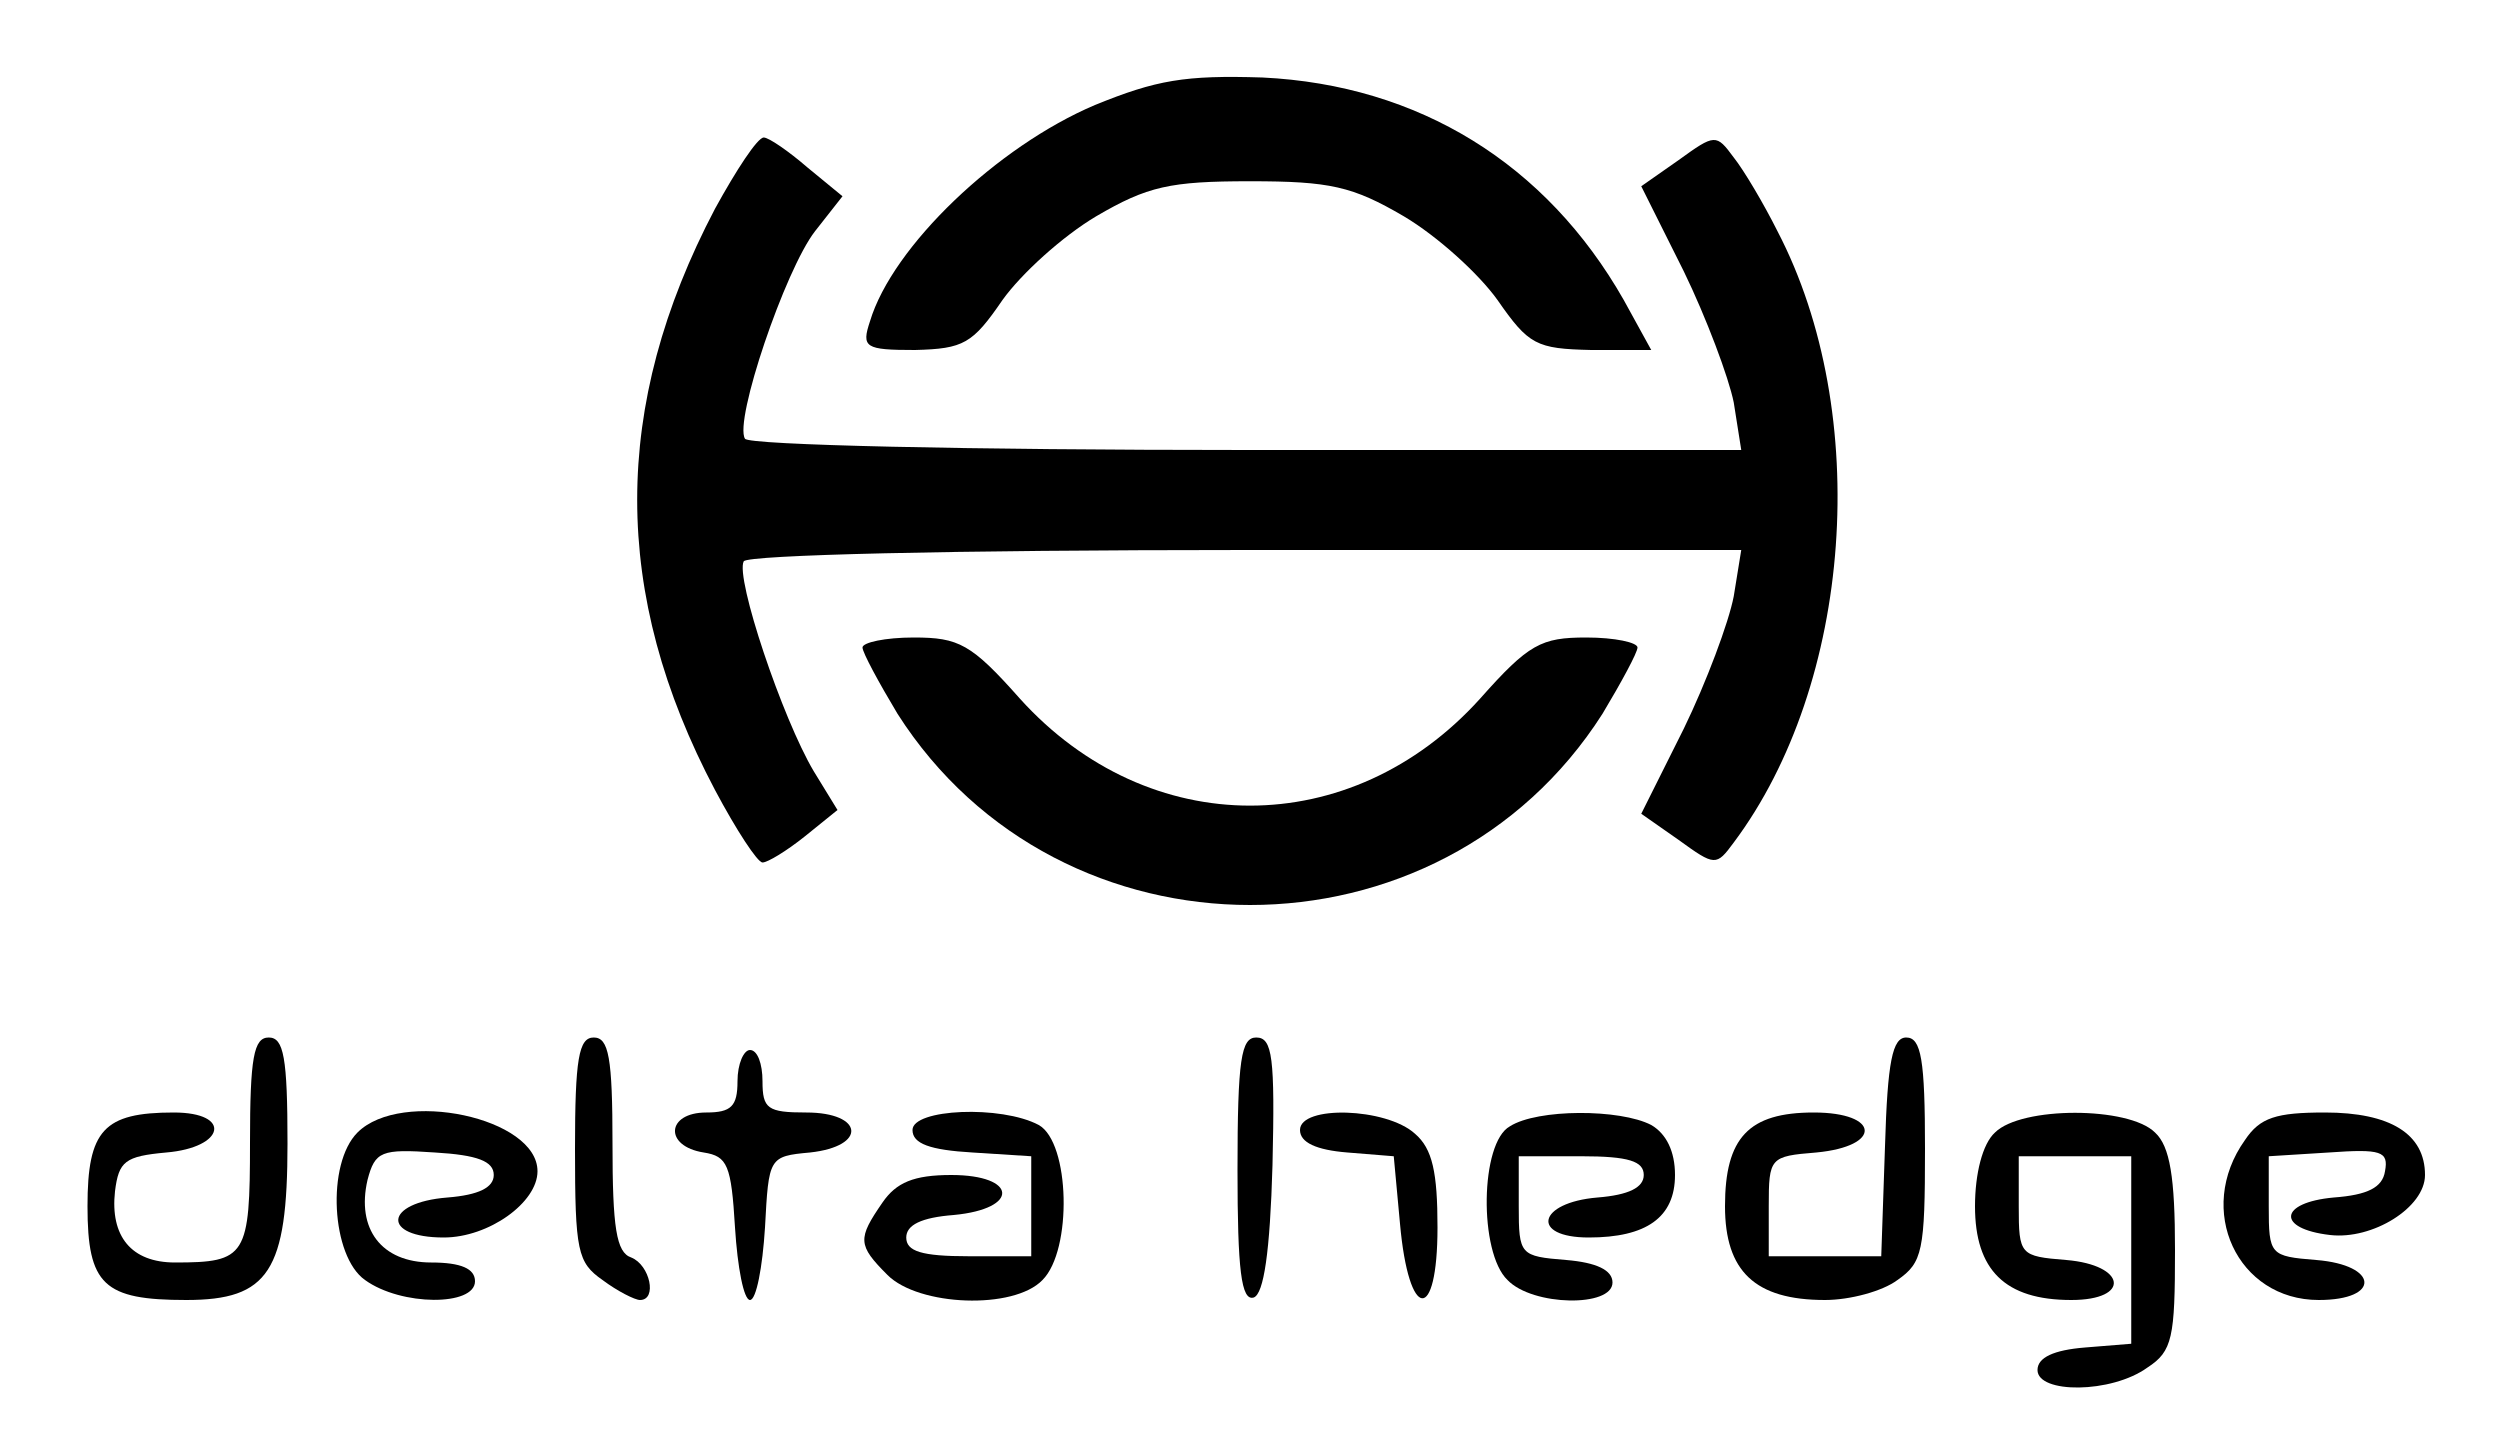
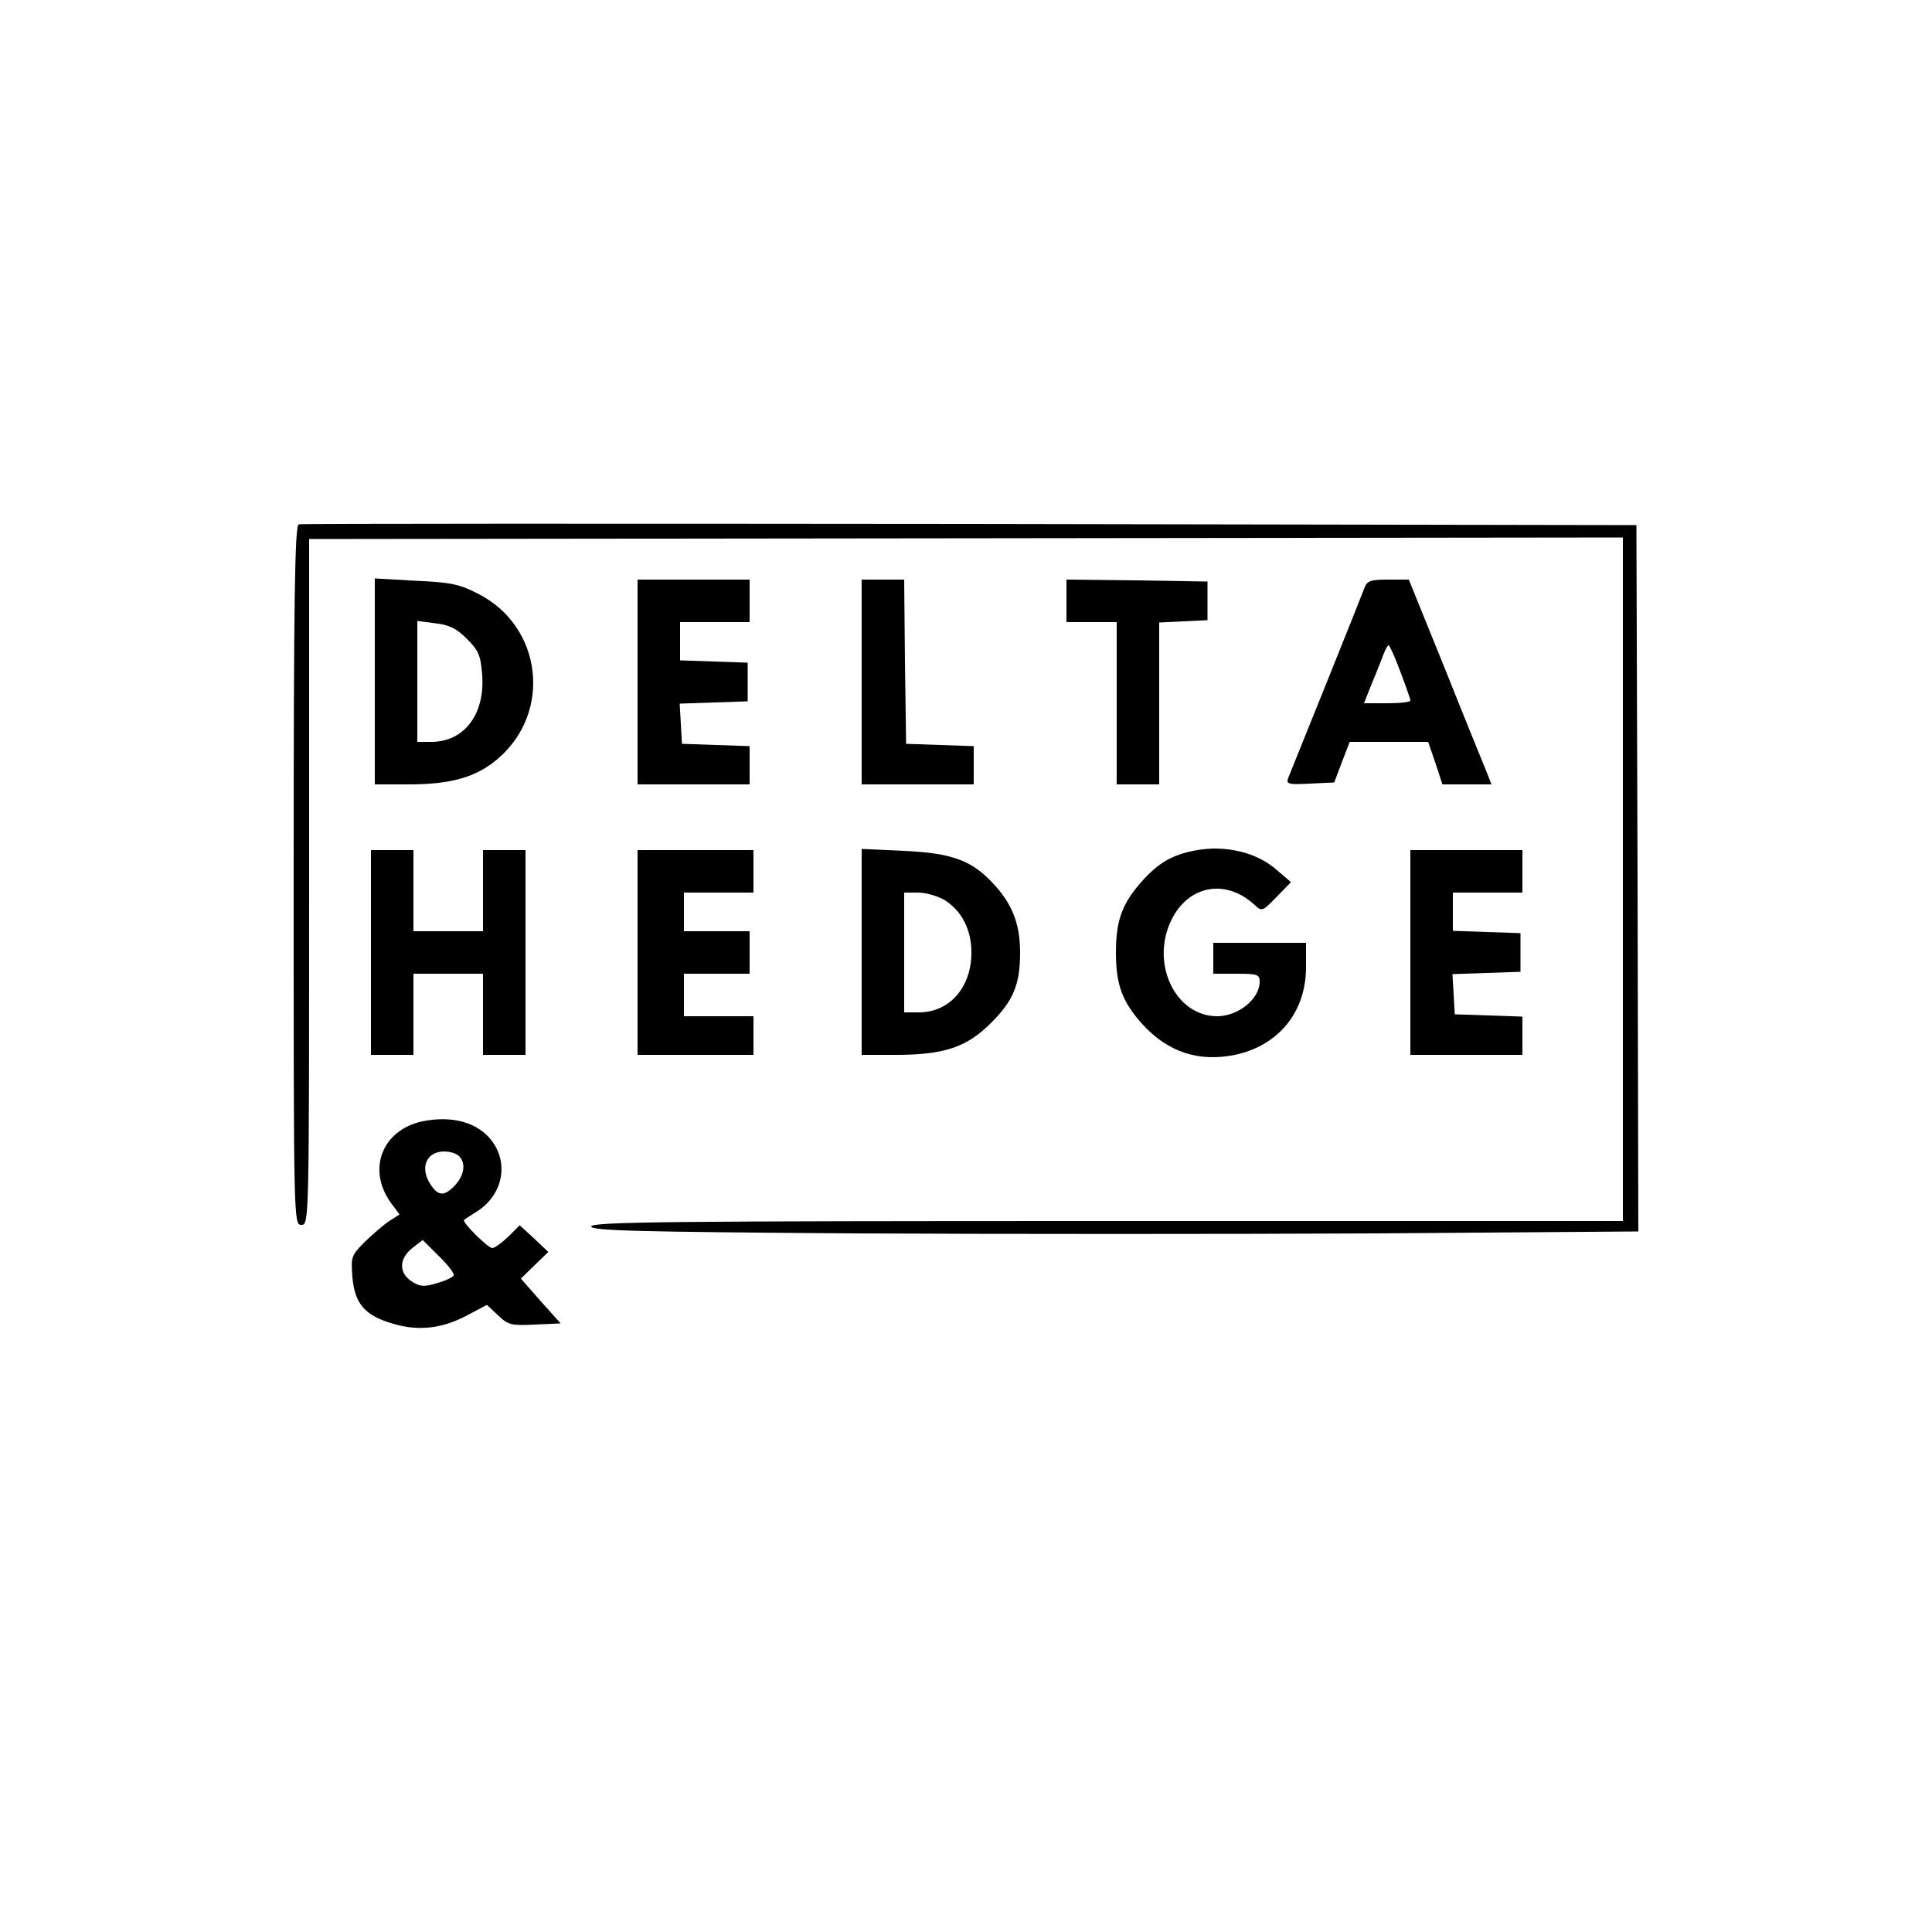
- <svg xmlns="http://www.w3.org/2000/svg" version="1.0" width="200pt" height="115pt" viewBox="0 0 200 115" preserveAspectRatio="xMidYMid meet">
-   <g transform="translate(0,115) scale(0.1,-0.1)" fill="#000000" stroke="none">
-     <path d="M876 1066 c-78 -33 -162 -113 -180 -173 -7 -21 -4 -23 36 -23 39 1 46 5 70 40 15 21 48 51 75 67 41 24 59 28 123 28 64 0 82 -4 123 -28 27 -16 60 -46 75 -67 25 -36 31 -39 75 -40 l48 0 -22 40 c-62 109 -164 172 -289 178 -62 2 -85 -2 -134 -22z" />
-     <path d="M572 983 c-83 -158 -83 -308 0 -465 17 -32 34 -58 38 -58 4 0 19 9 34 21 l26 21 -19 31 c-25 42 -63 155 -56 168 4 5 163 9 402 9 l396 0 -6 -37 c-4 -21 -22 -69 -40 -106 l-34 -68 30 -21 c29 -21 30 -21 44 -2 95 127 111 343 35 489 -11 22 -27 49 -35 59 -14 19 -15 19 -44 -2 l-30 -21 34 -68 c18 -37 36 -85 40 -105 l6 -38 -396 0 c-224 0 -398 4 -401 9 -9 14 32 135 56 166 l22 28 -28 23 c-15 13 -31 24 -35 24 -5 0 -22 -26 -39 -57z" />
-     <path d="M690 632 c0 -4 13 -28 28 -53 130 -204 434 -204 564 0 15 25 28 49 28 53 0 4 -18 8 -41 8 -36 0 -46 -5 -85 -49 -103 -114 -265 -114 -368 0 -39 44 -49 49 -85 49 -23 0 -41 -4 -41 -8z" />
-     <path d="M200 236 c0 -91 -3 -96 -60 -96 -35 0 -52 21 -48 57 3 24 8 28 41 31 47 4 53 32 6 32 -56 0 -69 -14 -69 -75 0 -63 13 -75 79 -75 66 0 81 23 81 125 0 69 -3 85 -15 85 -12 0 -15 -16 -15 -84z" />
-     <path d="M460 231 c0 -82 2 -91 22 -105 12 -9 26 -16 30 -16 14 0 8 28 -7 34 -12 4 -15 24 -15 91 0 69 -3 85 -15 85 -12 0 -15 -17 -15 -89z" />
-     <path d="M990 214 c0 -80 3 -105 13 -102 8 3 13 36 15 106 2 86 0 102 -13 102 -12 0 -15 -17 -15 -106z" />
-     <path d="M1508 233 l-3 -88 -45 0 -45 0 0 40 c0 39 1 40 38 43 53 5 51 32 -2 32 -52 0 -71 -20 -71 -75 0 -52 24 -75 80 -75 20 0 46 7 58 16 20 14 22 23 22 105 0 71 -3 89 -15 89 -11 0 -15 -19 -17 -87z" />
-     <path d="M590 285 c0 -20 -5 -25 -25 -25 -32 0 -34 -27 -2 -32 19 -3 22 -10 25 -60 2 -32 7 -58 12 -58 5 0 10 26 12 58 3 56 3 57 36 60 46 5 43 32 -3 32 -31 0 -35 3 -35 25 0 14 -4 25 -10 25 -5 0 -10 -11 -10 -25z" />
-     <path d="M286 244 c-25 -25 -21 -99 6 -118 29 -21 88 -21 88 -1 0 10 -11 15 -35 15 -40 0 -60 27 -51 66 6 23 11 25 54 22 34 -2 47 -7 47 -18 0 -10 -12 -16 -37 -18 -51 -4 -53 -32 -3 -32 36 0 75 28 75 53 0 43 -109 66 -144 31z" />
-     <path d="M730 246 c0 -11 14 -16 48 -18 l47 -3 0 -40 0 -40 -50 0 c-38 0 -50 4 -50 15 0 10 12 16 38 18 53 5 51 32 -2 32 -30 0 -44 -6 -55 -22 -20 -29 -20 -34 4 -58 25 -25 101 -28 124 -4 24 24 22 110 -3 124 -30 16 -101 13 -101 -4z" />
-     <path d="M1040 246 c0 -10 13 -16 38 -18 l37 -3 5 -54 c7 -78 30 -80 30 -3 0 44 -4 63 -18 75 -23 21 -92 23 -92 3z" />
-     <path d="M1208 249 c-24 -13 -25 -101 -2 -123 20 -21 84 -22 84 -2 0 10 -13 16 -37 18 -37 3 -38 4 -38 43 l0 40 50 0 c38 0 50 -4 50 -15 0 -10 -12 -16 -37 -18 -48 -4 -54 -32 -7 -32 46 0 69 16 69 50 0 19 -7 33 -19 40 -25 13 -91 13 -113 -1z" />
-     <path d="M1596 244 c-10 -9 -16 -33 -16 -59 0 -51 24 -75 77 -75 48 0 44 28 -4 32 -37 3 -38 4 -38 43 l0 40 45 0 45 0 0 -75 0 -75 -37 -3 c-25 -2 -38 -8 -38 -18 0 -19 59 -19 88 2 20 13 22 24 22 94 0 58 -4 83 -16 94 -21 21 -107 21 -128 0z" />
-     <path d="M1796 238 c-40 -56 -6 -128 59 -128 50 0 48 28 -2 32 -37 3 -38 4 -38 43 l0 40 48 3 c42 3 48 1 45 -15 -2 -13 -14 -19 -41 -21 -44 -4 -46 -25 -3 -30 34 -4 76 22 76 48 0 33 -28 50 -80 50 -39 0 -52 -4 -64 -22z" />
+ <svg xmlns="http://www.w3.org/2000/svg" version="1.0" width="500pt" height="500pt" viewBox="0 0 500 500" preserveAspectRatio="xMidYMid meet">
+   <g transform="translate(0,500) scale(0.1,-0.1)" fill="#000000" stroke="none">
+     <path d="M773 3643 c-10 -4 -13 -194 -13 -909 0 -897 0 -904 20 -904 20 0 20 7 20 888 l0 887 1700 2 1700 2 0 -884 0 -885 -1335 0 c-1122 0 -1335 -2 -1335 -14 0 -11 113 -14 678 -18 372 -2 982 -2 1355 0 l677 5 -2 914 -3 914 -1725 3 c-949 1 -1731 1 -1737 -1z" />
+     <path d="M970 3236 l0 -266 88 0 c110 0 175 19 230 66 142 121 115 343 -50 427 -48 25 -71 30 -162 34 l-106 6 0 -267z m238 111 c31 -31 36 -43 40 -95 7 -101 -47 -172 -132 -172 l-36 0 0 156 0 157 46 -6 c36 -4 55 -13 82 -40z" />
+     <path d="M1650 3235 l0 -265 145 0 145 0 0 50 0 49 -87 3 -88 3 -3 52 -3 52 88 3 88 3 0 50 0 50 -87 3 -88 3 0 49 0 50 90 0 90 0 0 55 0 55 -145 0 -145 0 0 -265z" />
+     <path d="M2230 3235 l0 -265 145 0 145 0 0 50 0 49 -87 3 -88 3 -3 213 -2 212 -55 0 -55 0 0 -265z" />
+     <path d="M2760 3445 l0 -55 65 0 65 0 0 -210 0 -210 55 0 55 0 0 210 0 209 63 3 62 3 0 50 0 50 -182 3 -183 2 0 -55z" />
+     <path d="M3531 3478 c-5 -13 -49 -124 -99 -248 -50 -124 -94 -233 -98 -243 -6 -16 -1 -18 56 -15 l63 3 20 53 20 52 101 0 102 0 19 -55 18 -55 64 0 63 0 -13 33 c-7 17 -56 137 -107 265 l-94 232 -53 0 c-46 0 -55 -3 -62 -22z m93 -216 c14 -37 26 -71 26 -75 0 -4 -27 -7 -60 -7 l-60 0 21 53 c12 28 25 62 30 75 5 12 10 22 13 22 2 0 16 -30 30 -68z" />
+     <path d="M3093 2799 c-58 -11 -94 -31 -137 -79 -52 -58 -68 -102 -68 -185 0 -83 16 -127 68 -185 66 -73 146 -99 240 -80 113 24 184 111 184 227 l0 63 -120 0 -120 0 0 -40 0 -40 60 0 c56 0 60 -2 60 -22 -1 -44 -56 -88 -110 -88 -108 0 -173 136 -119 248 44 91 140 109 215 41 20 -19 21 -18 58 20 l37 38 -35 30 c-52 47 -134 67 -213 52z" />
+     <path d="M960 2535 l0 -265 55 0 55 0 0 105 0 105 90 0 90 0 0 -105 0 -105 55 0 55 0 0 265 0 265 -55 0 -55 0 0 -105 0 -105 -90 0 -90 0 0 105 0 105 -55 0 -55 0 0 -265z" />
+     <path d="M1650 2535 l0 -265 150 0 150 0 0 50 0 50 -90 0 -90 0 0 55 0 55 85 0 85 0 0 55 0 55 -85 0 -85 0 0 50 0 50 90 0 90 0 0 55 0 55 -150 0 -150 0 0 -265z" />
+     <path d="M2230 2536 l0 -266 88 0 c126 0 185 20 248 84 56 56 74 98 74 180 0 71 -18 121 -62 171 -59 67 -109 87 -239 93 l-109 5 0 -267z m214 135 c45 -28 70 -77 70 -136 0 -91 -57 -155 -136 -155 l-38 0 0 155 0 155 36 0 c20 0 51 -9 68 -19z" />
+     <path d="M3650 2535 l0 -265 145 0 145 0 0 50 0 49 -87 3 -88 3 -3 52 -3 52 88 3 88 3 0 50 0 50 -87 3 -88 3 0 49 0 50 90 0 90 0 0 55 0 55 -145 0 -145 0 0 -265z" />
+     <path d="M1104 2100 c-111 -17 -157 -122 -93 -212 l23 -31 -25 -16 c-13 -8 -41 -32 -63 -53 -37 -37 -38 -40 -34 -93 6 -69 32 -100 106 -121 67 -20 129 -12 195 24 l47 25 29 -27 c26 -25 34 -27 95 -24 l67 3 -52 58 -51 58 36 35 35 34 -37 35 -37 34 -30 -30 c-17 -16 -35 -29 -41 -29 -11 0 -80 68 -73 73 2 2 17 11 32 21 63 39 83 114 47 173 -32 52 -96 76 -176 63z m84 -92 c18 -18 14 -49 -10 -75 -27 -29 -43 -29 -62 -1 -31 44 -14 88 34 88 14 0 31 -5 38 -12z m-14 -309 c-3 -5 -22 -14 -44 -20 -33 -10 -43 -9 -65 5 -33 22 -33 58 2 86 l27 21 42 -42 c24 -23 41 -46 38 -50z" />
  </g>
</svg>
